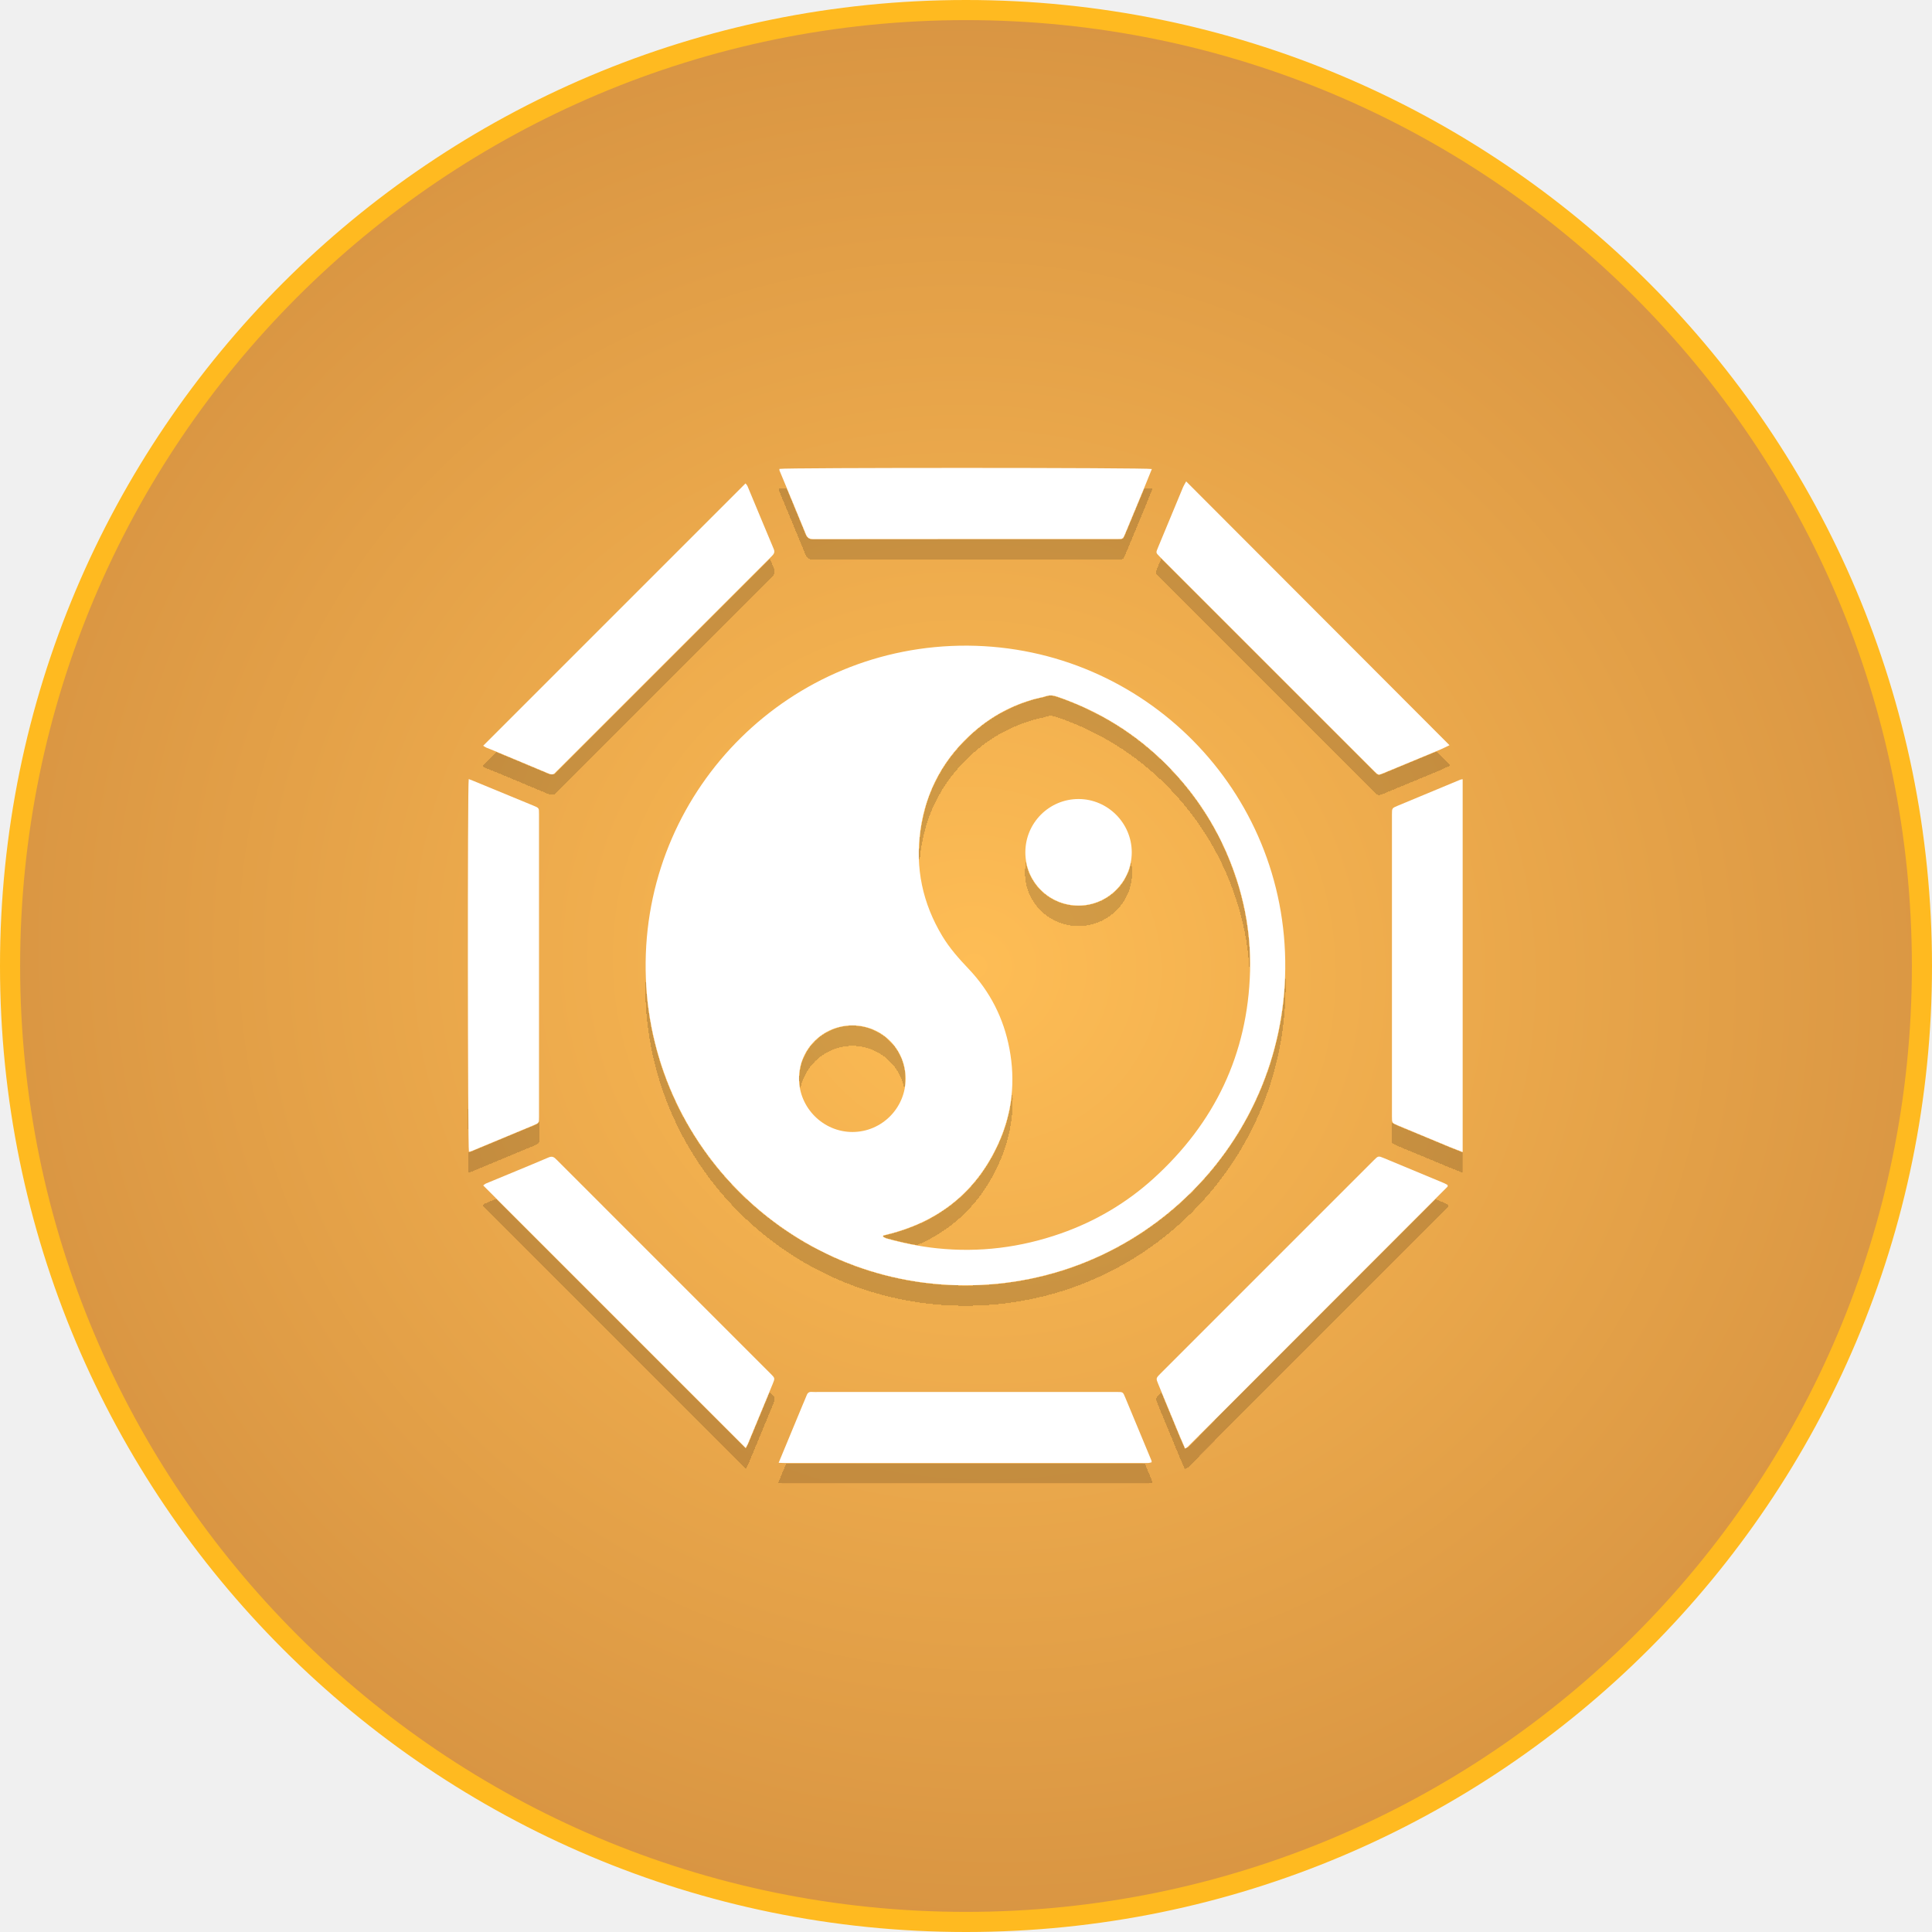
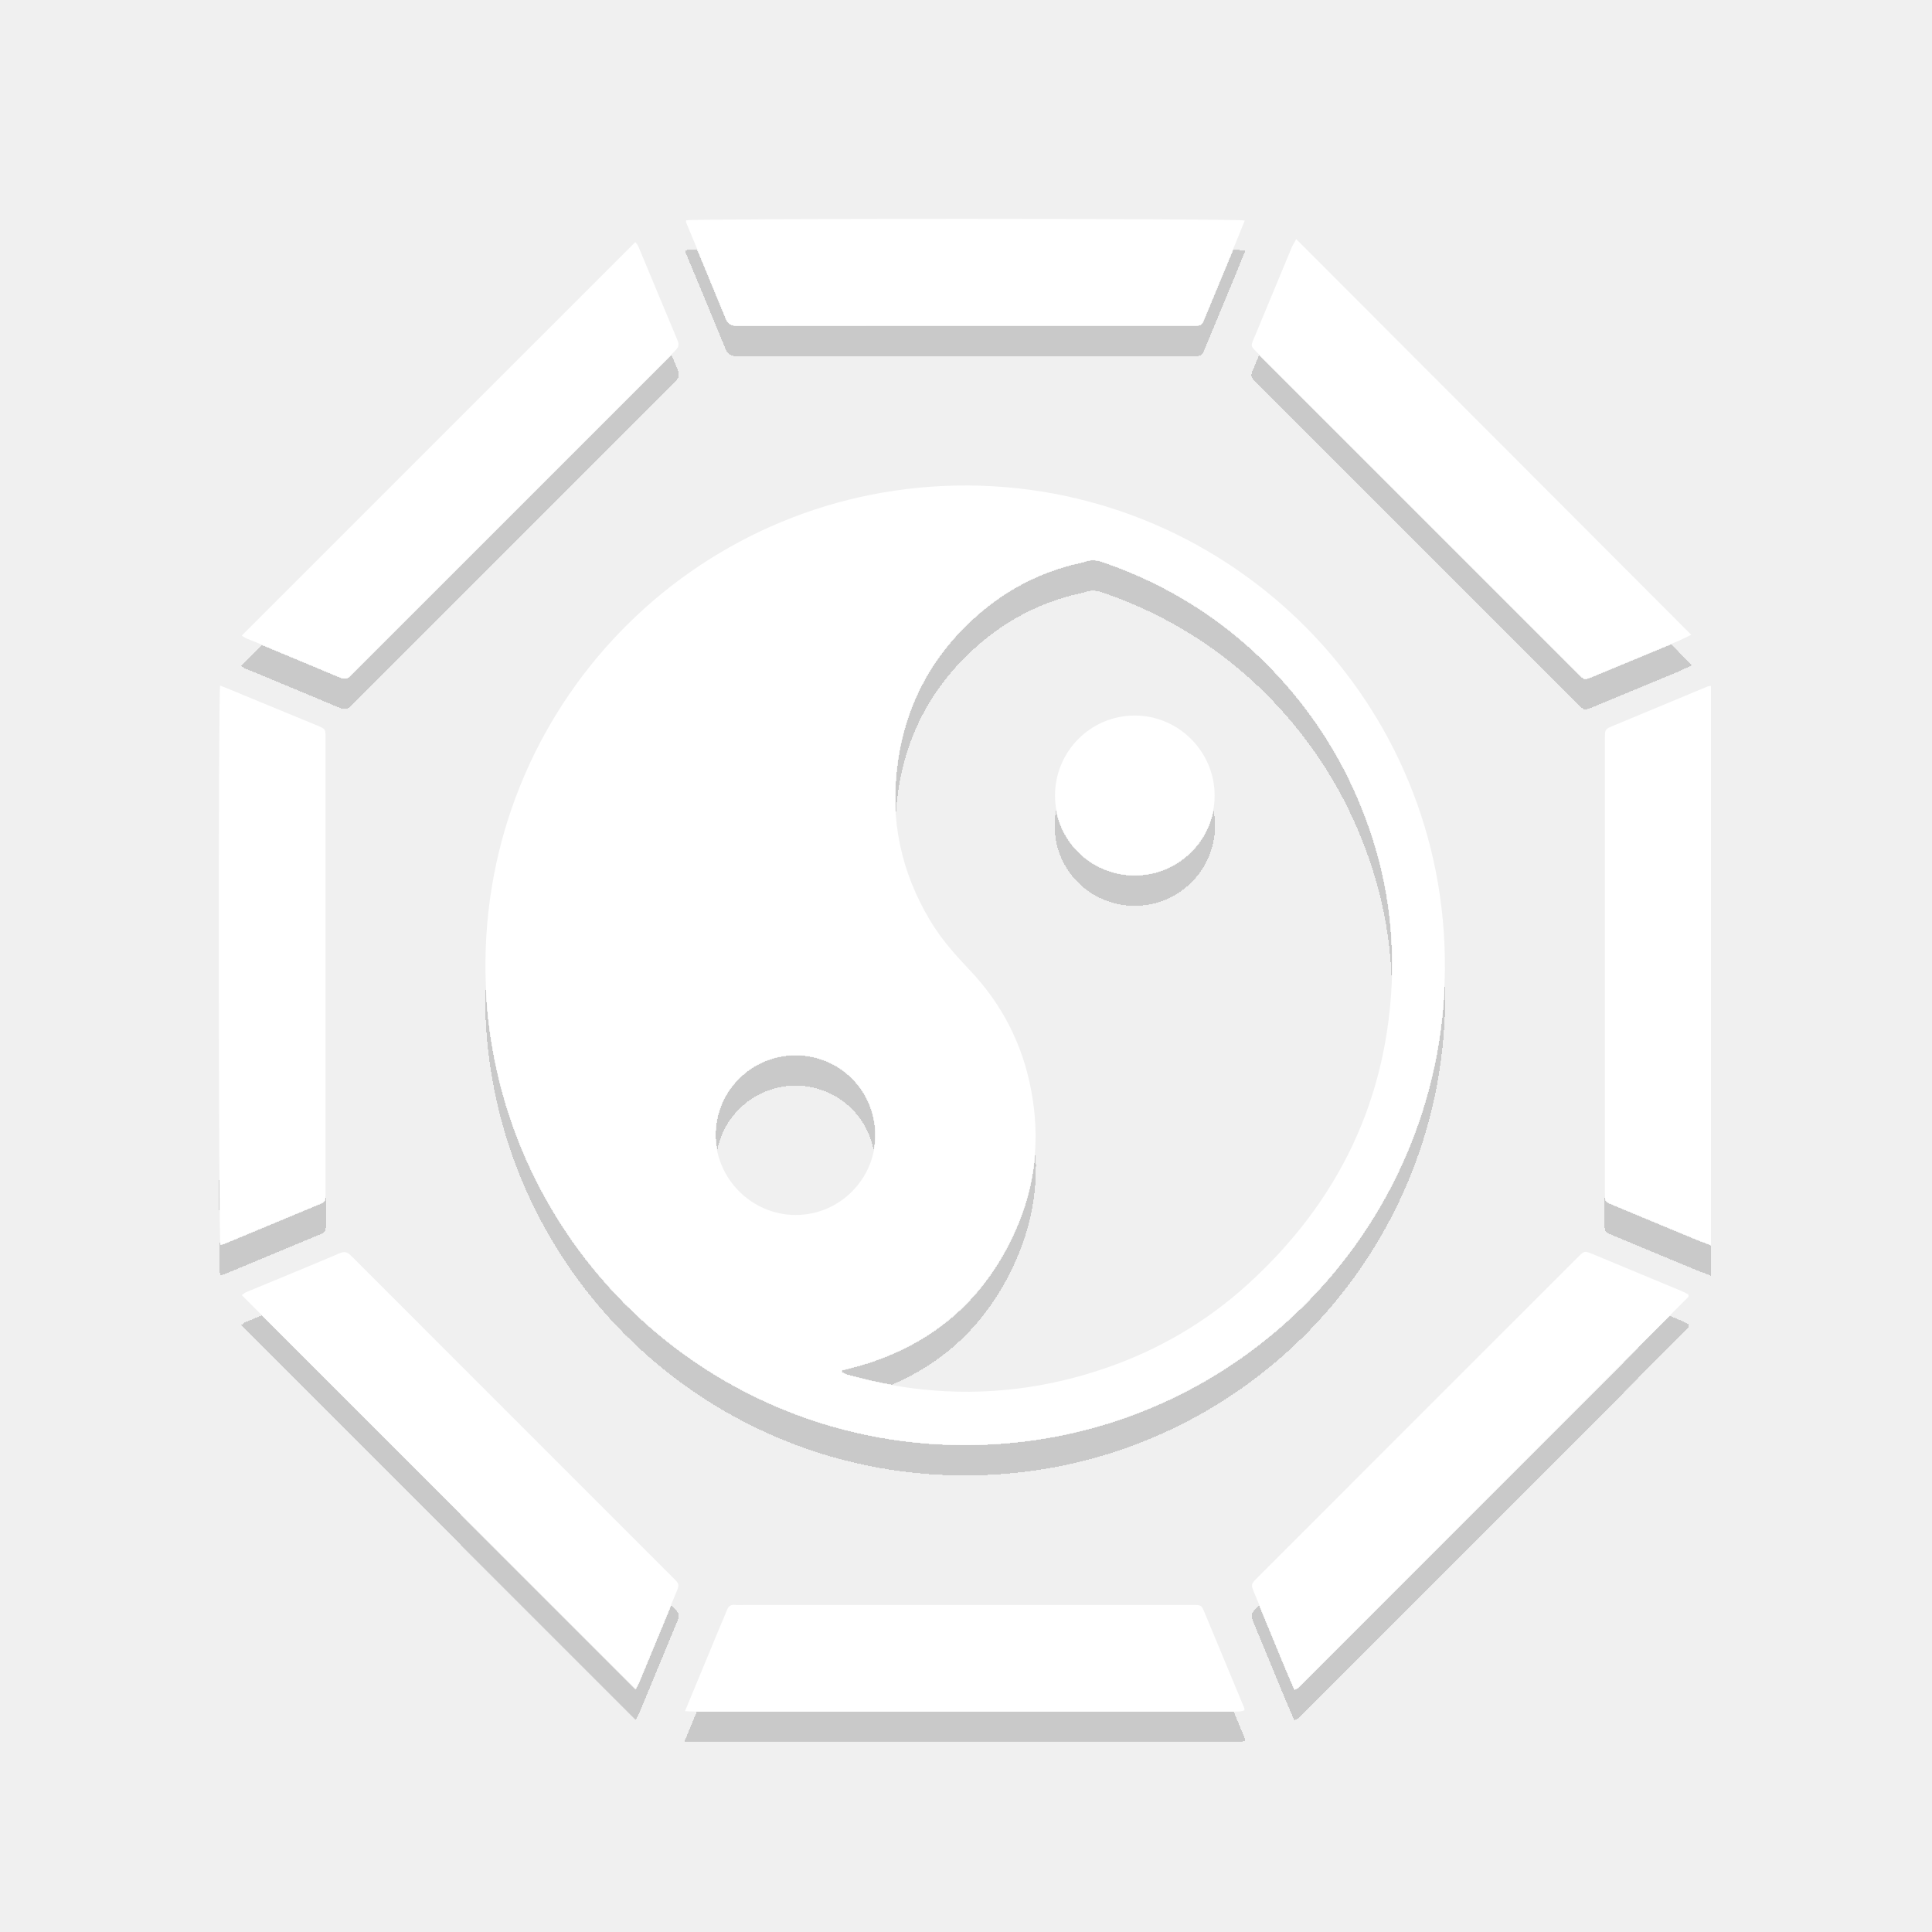
- <svg xmlns="http://www.w3.org/2000/svg" width="96" height="96" viewBox="0 0 96 96" fill="none">
-   <rect x="0.5" y="0.5" width="95" height="95" rx="47.5" fill="url(#paint0_radial_4592_2774)" />
-   <rect x="0.5" y="0.5" width="95" height="95" rx="47.5" stroke="#FFBA20" />
-   <g filter="url(#filter0_d_4592_2774)">
-     <path d="M48.077 32.082C56.841 32.142 63.954 39.281 63.863 48.139C63.772 56.852 56.716 63.866 47.965 63.865C39.115 63.864 31.982 56.643 32.082 47.796C32.18 39.09 39.276 32.034 48.077 32.082ZM43.885 61.39C43.882 61.413 43.878 61.435 43.875 61.457C43.937 61.485 43.997 61.525 44.061 61.543C44.877 61.768 45.703 61.936 46.547 62.026C48.659 62.249 50.714 61.99 52.711 61.29C54.421 60.69 55.962 59.785 57.307 58.568C60.354 55.808 62.001 52.386 62.115 48.258C62.171 46.195 61.758 44.222 60.931 42.334C60.214 40.7 59.219 39.251 57.962 37.989C56.425 36.448 54.615 35.334 52.556 34.623C52.359 34.554 52.172 34.526 51.969 34.593C51.795 34.65 51.612 34.677 51.435 34.725C50.308 35.032 49.3 35.571 48.42 36.333C46.916 37.637 46.01 39.277 45.734 41.252C45.471 43.134 45.844 44.888 46.824 46.515C47.187 47.118 47.65 47.638 48.132 48.145C49.198 49.268 49.873 50.598 50.159 52.115C50.461 53.71 50.298 55.268 49.636 56.755C48.619 59.041 46.894 60.53 44.493 61.231C44.291 61.289 44.087 61.337 43.885 61.39ZM42.35 50.95C40.883 50.953 39.698 52.136 39.702 53.596C39.706 55.05 40.907 56.249 42.358 56.248C43.816 56.247 45 55.057 45 53.592C44.998 52.121 43.821 50.948 42.35 50.95Z" fill="white" />
-     <path d="M72.025 37.029C71.825 37.124 71.706 37.187 71.582 37.239C70.633 37.633 69.681 38.026 68.733 38.42C68.492 38.519 68.491 38.523 68.303 38.336C64.741 34.775 61.179 31.213 57.618 27.652C57.431 27.464 57.433 27.464 57.532 27.226C57.951 26.218 58.369 25.209 58.788 24.201C58.818 24.13 58.861 24.064 58.94 23.921C63.31 28.298 67.642 32.639 72.025 37.029Z" fill="white" />
-     <path d="M58.886 71.973C58.787 71.743 58.694 71.537 58.608 71.328C58.257 70.479 57.907 69.631 57.556 68.782C57.432 68.483 57.434 68.482 57.67 68.245C59.698 66.216 61.728 64.188 63.756 62.158C65.259 60.656 66.76 59.154 68.263 57.652C68.487 57.428 68.487 57.43 68.782 57.552C69.765 57.962 70.749 58.37 71.733 58.78C71.806 58.811 71.874 58.852 71.928 58.879C71.932 58.92 71.934 58.929 71.934 58.938C71.934 58.947 71.934 58.959 71.928 58.964C67.622 63.277 63.314 67.591 59.007 71.903C58.989 71.923 58.96 71.932 58.886 71.973Z" fill="white" />
-     <path d="M72.679 38.719C72.679 44.9 72.679 51.054 72.679 57.245C72.45 57.156 72.248 57.08 72.049 56.998C71.184 56.639 70.32 56.278 69.455 55.919C69.166 55.798 69.165 55.8 69.165 55.478C69.165 50.475 69.165 45.473 69.165 40.471C69.165 40.154 69.166 40.156 69.46 40.033C70.494 39.603 71.528 39.171 72.562 38.742C72.587 38.73 72.615 38.73 72.679 38.719Z" fill="white" />
-     <path d="M38.731 23.299C38.953 23.233 57.008 23.233 57.235 23.305C57.118 23.593 57.004 23.88 56.886 24.165C56.559 24.954 56.231 25.743 55.904 26.53C55.799 26.782 55.8 26.783 55.519 26.783C50.488 26.783 45.457 26.782 40.427 26.788C40.237 26.788 40.124 26.744 40.049 26.558C39.616 25.495 39.172 24.437 38.732 23.377C38.723 23.354 38.731 23.324 38.731 23.299Z" fill="white" />
-     <path d="M38.691 72.685C39.095 71.713 39.474 70.798 39.852 69.883C39.93 69.696 40.012 69.512 40.086 69.324C40.132 69.205 40.208 69.153 40.339 69.164C40.448 69.174 40.56 69.166 40.669 69.166C45.614 69.166 50.559 69.166 55.504 69.166C55.8 69.166 55.799 69.167 55.908 69.43C56.345 70.481 56.782 71.53 57.218 72.581C57.225 72.596 57.221 72.616 57.223 72.66C57.17 72.673 57.114 72.694 57.057 72.696C56.938 72.701 56.819 72.697 56.699 72.697C50.807 72.697 44.916 72.697 39.024 72.697C38.927 72.698 38.83 72.69 38.691 72.685Z" fill="white" />
-     <path d="M23.301 57.229C23.239 57.027 23.228 39.007 23.291 38.712C23.359 38.738 23.424 38.76 23.487 38.787C24.497 39.203 25.507 39.621 26.517 40.037C26.783 40.148 26.783 40.147 26.783 40.441C26.783 45.46 26.783 50.477 26.783 55.496C26.783 55.801 26.783 55.8 26.502 55.917C25.468 56.347 24.435 56.778 23.401 57.208C23.369 57.221 23.334 57.222 23.301 57.229Z" fill="white" />
-     <path d="M24.008 37.056C28.356 32.707 32.69 28.373 37.044 24.02C37.066 24.05 37.118 24.099 37.144 24.158C37.58 25.2 38.01 26.244 38.448 27.284C38.518 27.448 38.447 27.537 38.342 27.642C37.404 28.576 36.47 29.514 35.533 30.45C32.932 33.051 30.332 35.651 27.73 38.252C27.684 38.297 27.636 38.34 27.594 38.389C27.501 38.498 27.402 38.496 27.275 38.442C26.378 38.063 25.478 37.691 24.58 37.316C24.444 37.26 24.306 37.21 24.171 37.152C24.11 37.124 24.053 37.082 24.008 37.056Z" fill="white" />
-     <path d="M37.052 71.947C32.698 67.591 28.364 63.258 24.01 58.904C24.047 58.877 24.098 58.828 24.159 58.803C25.193 58.372 26.232 57.951 27.261 57.511C27.454 57.429 27.546 57.511 27.662 57.629C29.482 59.45 31.302 61.27 33.123 63.091C34.846 64.814 36.569 66.537 38.292 68.26C38.512 68.48 38.513 68.481 38.391 68.776C37.98 69.768 37.57 70.761 37.158 71.752C37.129 71.824 37.084 71.888 37.052 71.947Z" fill="white" />
-     <path d="M50.949 42.354C50.948 40.89 52.131 39.703 53.591 39.703C55.045 39.703 56.241 40.904 56.236 42.36C56.232 43.806 55.044 44.991 53.599 44.995C52.132 44.997 50.95 43.819 50.949 42.354Z" fill="white" />
+ <svg xmlns="http://www.w3.org/2000/svg" width="64" height="64" viewBox="0 0 64 64" fill="none">
+   <g filter="url(#filter0_d_4710_981)">
+     <path d="M32.077 16.082C40.841 16.142 47.954 23.28 47.863 32.139C47.772 40.852 40.716 47.866 31.965 47.865C23.115 47.864 15.982 40.643 16.082 31.796C16.18 23.09 23.276 16.034 32.077 16.082ZM27.885 45.39C27.882 45.413 27.878 45.435 27.875 45.457C27.937 45.485 27.997 45.525 28.061 45.543C28.877 45.768 29.703 45.936 30.547 46.026C32.659 46.249 34.714 45.99 36.711 45.29C38.421 44.69 39.962 43.785 41.307 42.568C44.354 39.808 46.001 36.386 46.115 32.258C46.171 30.195 45.758 28.222 44.931 26.334C44.214 24.7 43.219 23.251 41.962 21.989C40.425 20.448 38.615 19.334 36.556 18.623C36.359 18.554 36.172 18.526 35.969 18.593C35.795 18.65 35.612 18.677 35.435 18.726C34.308 19.032 33.3 19.571 32.42 20.333C30.916 21.637 30.009 23.277 29.734 25.253C29.471 27.134 29.844 28.888 30.824 30.515C31.187 31.118 31.65 31.638 32.132 32.145C33.198 33.268 33.873 34.598 34.159 36.115C34.461 37.71 34.298 39.268 33.636 40.755C32.619 43.041 30.894 44.53 28.493 45.231C28.291 45.289 28.087 45.337 27.885 45.39ZM26.351 34.95C24.883 34.953 23.698 36.136 23.702 37.596C23.706 39.05 24.907 40.249 26.358 40.248C27.817 40.247 29 39.057 29 37.592C28.997 36.121 27.821 34.948 26.351 34.95Z" fill="white" />
+     <path d="M56.025 21.029C55.825 21.124 55.706 21.187 55.582 21.239C54.633 21.633 53.681 22.026 52.733 22.42C52.492 22.519 52.491 22.523 52.303 22.336C48.741 18.775 45.179 15.213 41.618 11.652C41.431 11.464 41.433 11.464 41.532 11.226C41.951 10.218 42.369 9.209 42.788 8.202C42.818 8.13 42.861 8.065 42.94 7.921C47.31 12.298 51.642 16.639 56.025 21.029Z" fill="white" />
+     <path d="M42.886 55.973C42.787 55.743 42.694 55.537 42.608 55.328C42.257 54.479 41.907 53.631 41.556 52.782C41.432 52.483 41.434 52.482 41.67 52.245C43.698 50.216 45.728 48.188 47.756 46.158C49.259 44.656 50.76 43.154 52.263 41.652C52.487 41.428 52.487 41.43 52.782 41.552C53.765 41.962 54.749 42.37 55.733 42.78C55.806 42.811 55.874 42.852 55.928 42.879C55.932 42.92 55.934 42.929 55.934 42.938C55.934 42.947 55.934 42.959 55.928 42.964C51.622 47.277 47.314 51.59 43.007 55.904C42.989 55.923 42.96 55.932 42.886 55.973Z" fill="white" />
+     <path d="M56.679 22.72C56.679 28.9 56.679 35.054 56.679 41.245C56.45 41.156 56.248 41.08 56.049 40.998C55.184 40.639 54.32 40.278 53.455 39.919C53.166 39.798 53.165 39.8 53.165 39.478C53.165 34.475 53.165 29.473 53.165 24.471C53.165 24.154 53.166 24.156 53.459 24.033C54.494 23.603 55.528 23.171 56.562 22.742C56.587 22.73 56.615 22.73 56.679 22.72Z" fill="white" />
+     <path d="M22.731 7.299C22.953 7.233 41.008 7.233 41.235 7.306C41.118 7.593 41.004 7.88 40.886 8.165C40.559 8.954 40.231 9.743 39.904 10.53C39.799 10.782 39.8 10.783 39.519 10.783C34.488 10.783 29.457 10.782 24.427 10.788C24.237 10.788 24.124 10.744 24.049 10.558C23.616 9.495 23.172 8.437 22.732 7.377C22.723 7.354 22.731 7.324 22.731 7.299Z" fill="white" />
+     <path d="M22.691 56.685C23.095 55.712 23.474 54.798 23.852 53.883C23.93 53.696 24.012 53.512 24.086 53.324C24.132 53.205 24.208 53.153 24.339 53.164C24.448 53.174 24.56 53.166 24.669 53.166C29.614 53.166 34.559 53.166 39.504 53.166C39.8 53.166 39.799 53.167 39.908 53.43C40.345 54.481 40.782 55.53 41.218 56.581C41.225 56.596 41.221 56.616 41.223 56.66C41.17 56.673 41.114 56.694 41.057 56.696C40.938 56.701 40.819 56.697 40.699 56.697C34.807 56.697 28.916 56.697 23.024 56.697C22.927 56.698 22.829 56.69 22.691 56.685Z" fill="white" />
+     <path d="M7.301 41.229C7.239 41.027 7.228 23.007 7.291 22.712C7.359 22.738 7.424 22.76 7.487 22.787C8.497 23.203 9.507 23.621 10.517 24.037C10.783 24.148 10.783 24.147 10.783 24.441C10.783 29.46 10.783 34.477 10.783 39.496C10.783 39.801 10.783 39.8 10.502 39.917C9.468 40.347 8.435 40.778 7.401 41.208C7.369 41.221 7.334 41.222 7.301 41.229Z" fill="white" />
+     <path d="M8.008 21.055C12.356 16.707 16.69 12.373 21.044 8.02C21.066 8.05 21.118 8.099 21.144 8.158C21.58 9.2 22.01 10.244 22.448 11.284C22.518 11.448 22.447 11.537 22.342 11.642C21.404 12.576 20.47 13.514 19.533 14.45C16.932 17.051 14.332 19.651 11.73 22.252C11.684 22.297 11.636 22.34 11.594 22.389C11.501 22.498 11.402 22.496 11.275 22.442C10.378 22.063 9.478 21.691 8.58 21.316C8.444 21.26 8.306 21.21 8.171 21.152C8.109 21.124 8.053 21.082 8.008 21.055Z" fill="white" />
+     <path d="M21.052 55.947C16.698 51.592 12.364 47.258 8.01 42.904C8.047 42.877 8.098 42.828 8.159 42.803C9.193 42.372 10.232 41.951 11.261 41.511C11.454 41.429 11.546 41.511 11.662 41.629C13.482 43.45 15.302 45.27 17.123 47.091C18.846 48.814 20.569 50.536 22.292 52.26C22.512 52.48 22.513 52.481 22.391 52.776C21.98 53.768 21.57 54.761 21.158 55.752C21.129 55.824 21.084 55.888 21.052 55.947Z" fill="white" />
+     <path d="M34.949 26.354C34.948 24.89 36.131 23.703 37.591 23.703C39.045 23.703 40.241 24.904 40.236 26.36C40.232 27.806 39.044 28.991 37.599 28.994C36.132 28.997 34.95 27.819 34.949 26.354Z" fill="white" />
  </g>
  <defs>
-     <filter id="filter0_d_4592_2774" x="23.248" y="23.25" width="49.43" height="50.449" filterUnits="userSpaceOnUse" color-interpolation-filters="sRGB">
+     <filter id="filter0_d_4710_981" x="7.249" y="7.25" width="49.43" height="50.449" filterUnits="userSpaceOnUse" color-interpolation-filters="sRGB">
      <feFlood flood-opacity="0" result="BackgroundImageFix" />
      <feColorMatrix in="SourceAlpha" type="matrix" values="0 0 0 0 0 0 0 0 0 0 0 0 0 0 0 0 0 0 127 0" result="hardAlpha" />
      <feOffset dy="1" />
      <feComposite in2="hardAlpha" operator="out" />
      <feColorMatrix type="matrix" values="0 0 0 0 0 0 0 0 0 0 0 0 0 0 0 0 0 0 0.16 0" />
-       <feBlend mode="normal" in2="BackgroundImageFix" result="effect1_dropShadow_4592_2774" />
-       <feBlend mode="normal" in="SourceGraphic" in2="effect1_dropShadow_4592_2774" result="shape" />
+       <feBlend mode="normal" in2="BackgroundImageFix" result="effect1_dropShadow_4710_981" />
+       <feBlend mode="normal" in="SourceGraphic" in2="effect1_dropShadow_4710_981" result="shape" />
    </filter>
-     <radialGradient id="paint0_radial_4592_2774" cx="0" cy="0" r="1" gradientUnits="userSpaceOnUse" gradientTransform="translate(48.3999 48) rotate(119.216) scale(120.877 126.387)">
-       <stop stop-color="#FEBD55" />
-       <stop offset="1" stop-color="#9E5625" />
-     </radialGradient>
  </defs>
</svg>
